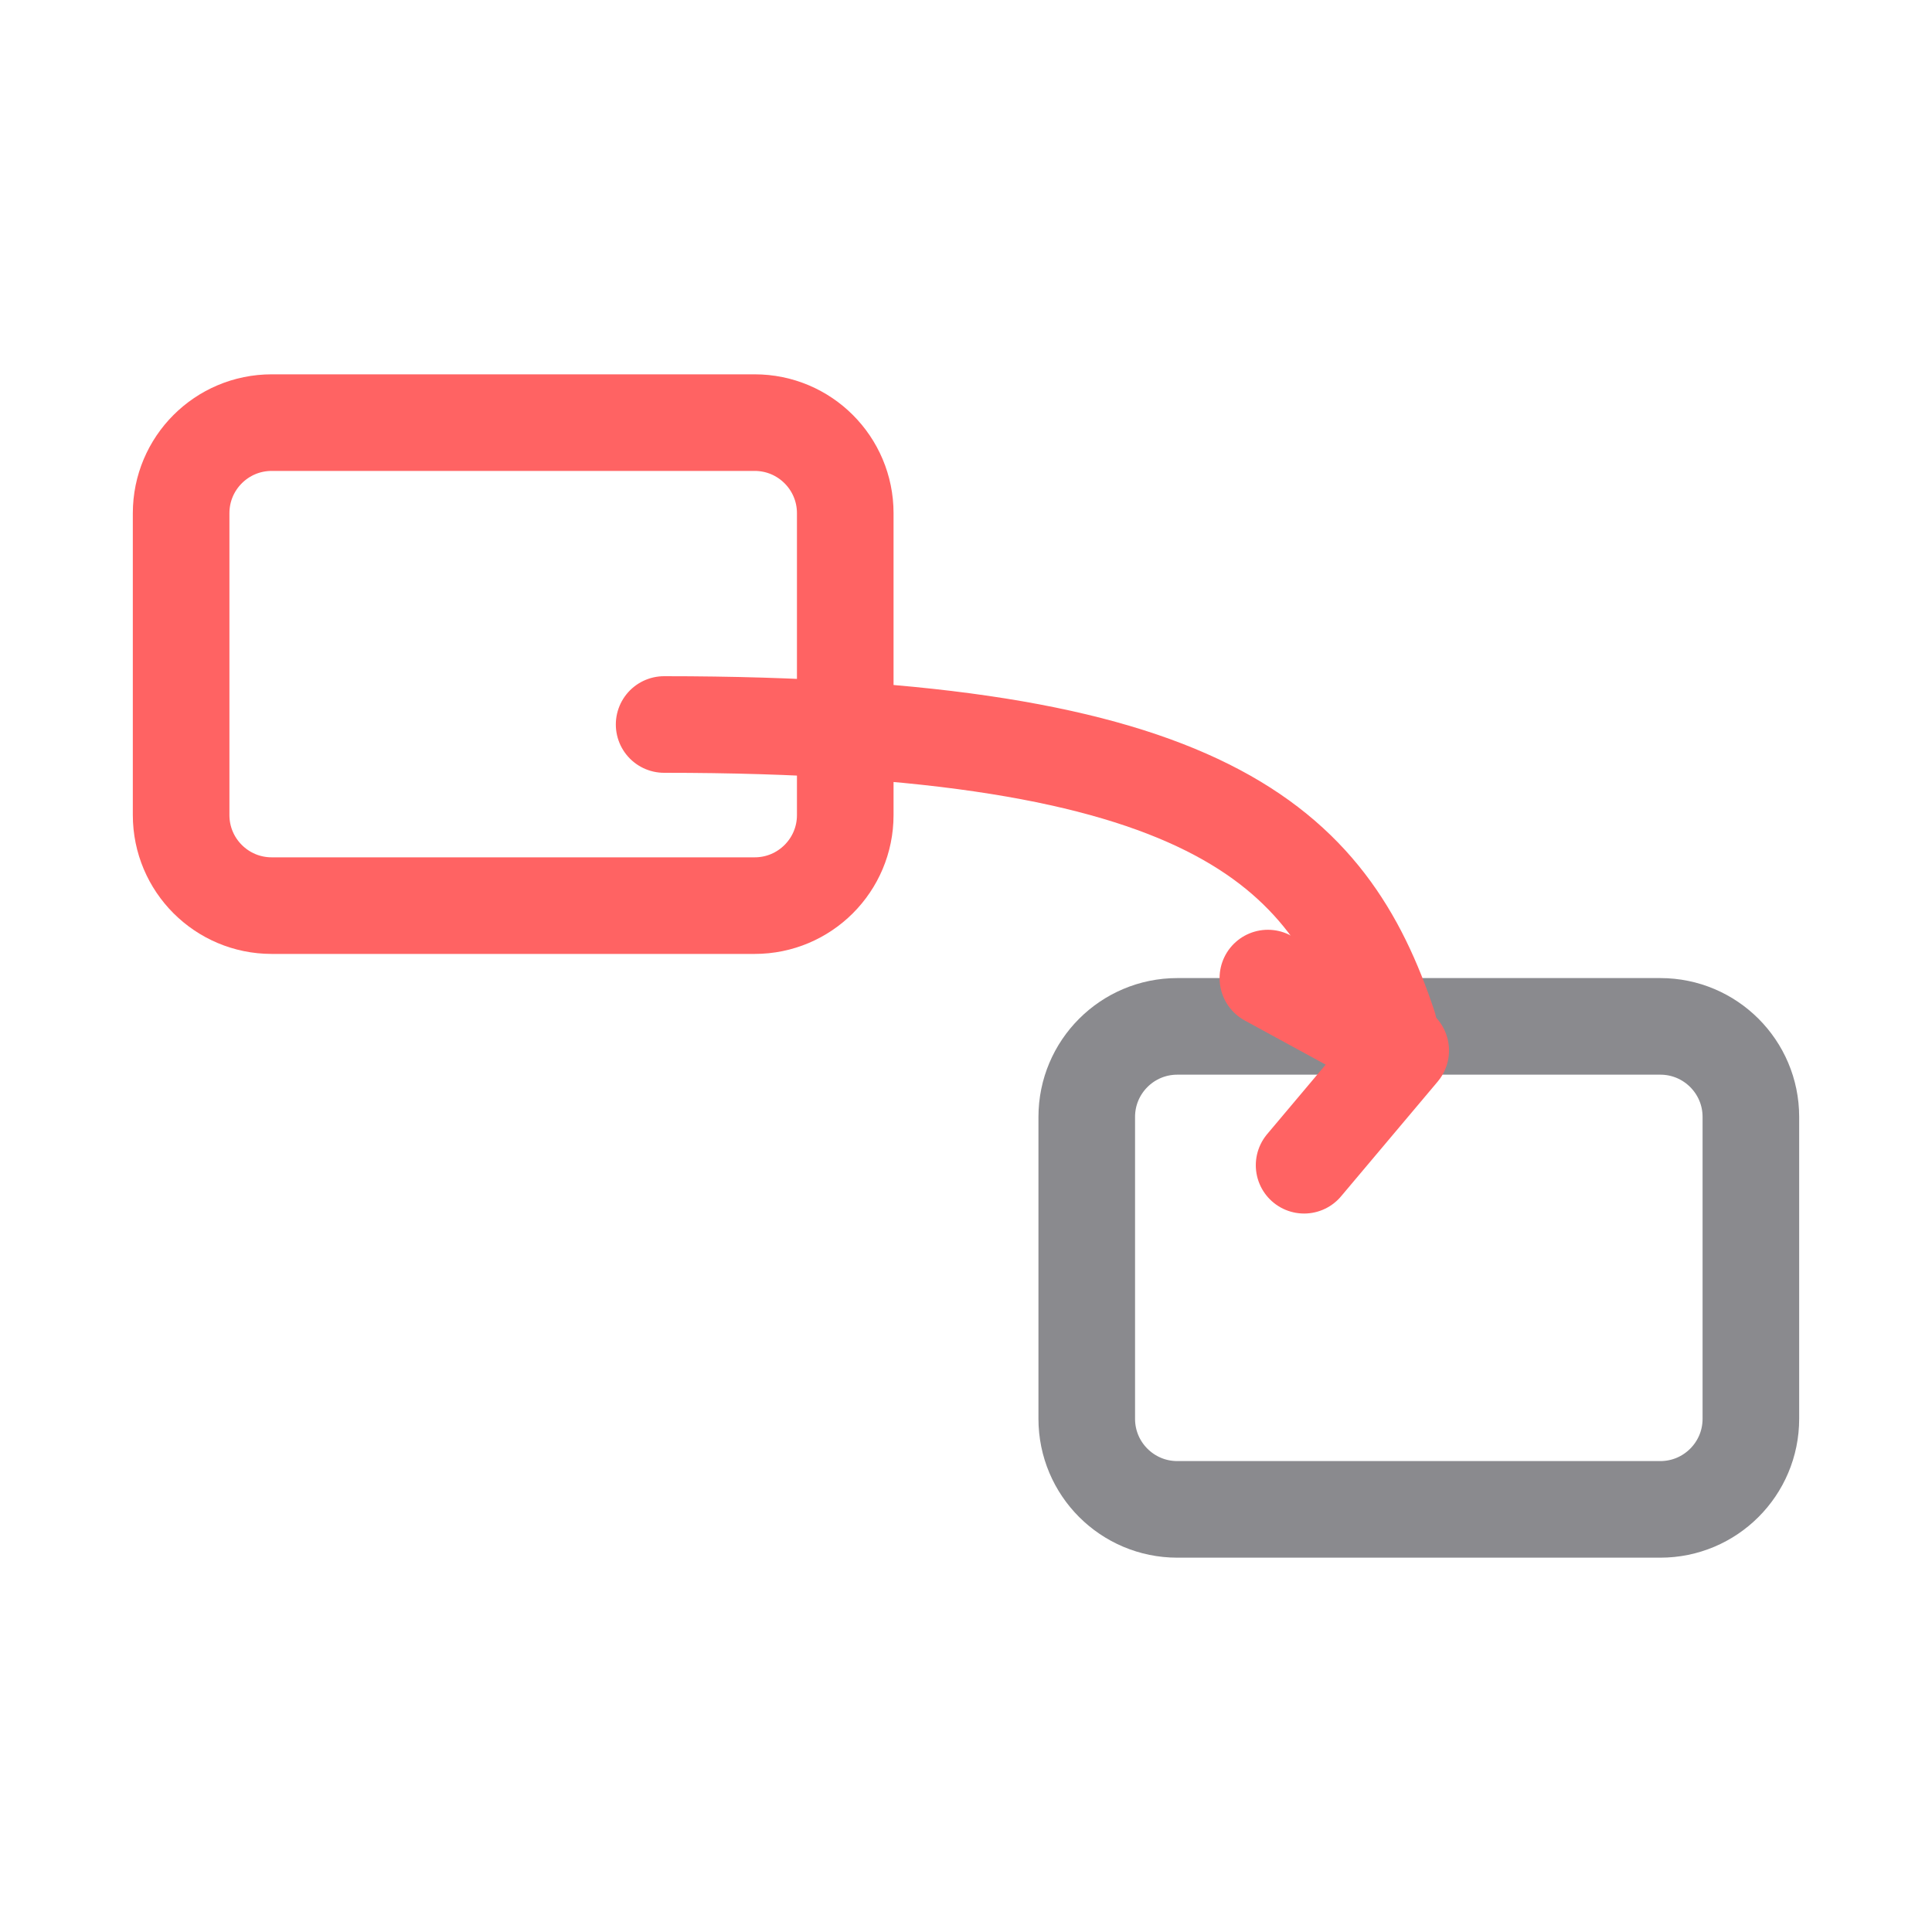
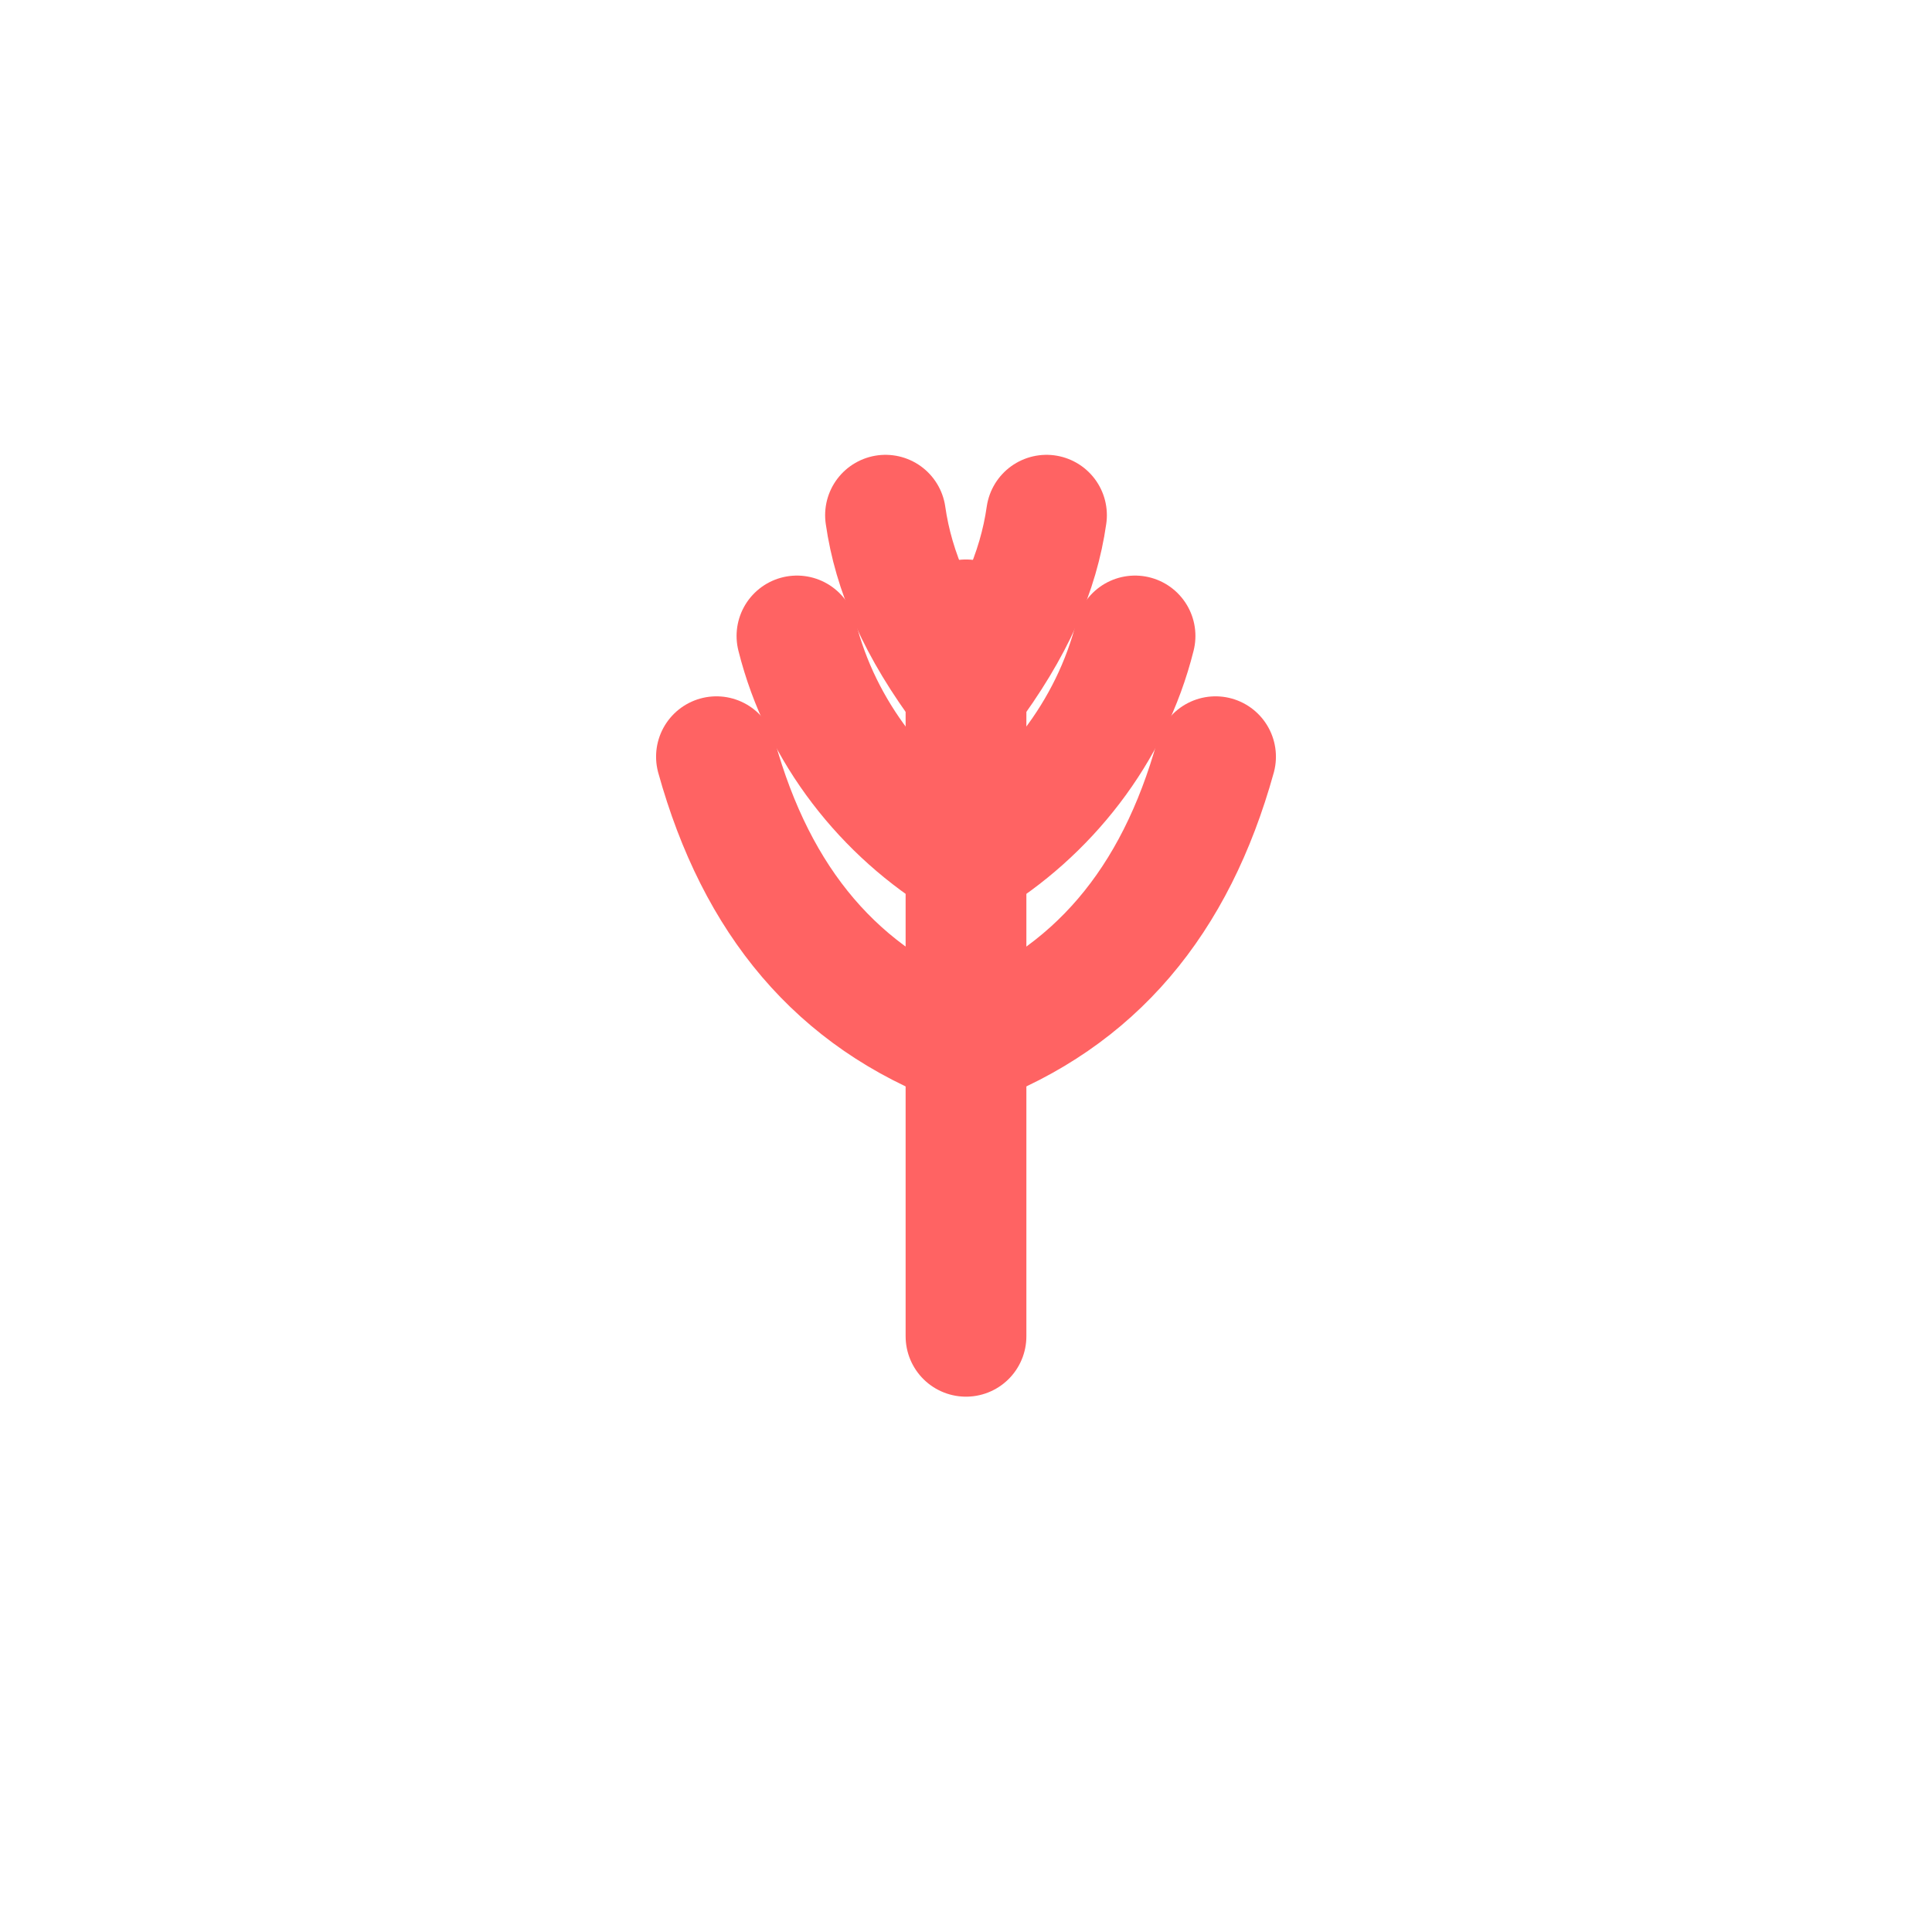
- <svg xmlns="http://www.w3.org/2000/svg" width="32" height="32" viewBox="0 0 32 32" fill="none" role="img" aria-label="Roost">
-   <rect x="3" y="7" width="11" height="8" rx="1.5" stroke="#FF6363" stroke-width="1.6" />
-   <rect x="18" y="17" width="11" height="8" rx="1.5" stroke="#8A8A8E" stroke-width="1.6" />
-   <path d="M11 12 C 20 12, 22 14, 23 17" stroke="#FF6363" stroke-width="1.6" stroke-linecap="round" fill="none" />
-   <path d="M21 16.2 L23.2 17.4 L21.6 19.3" stroke="#FF6363" stroke-width="1.6" stroke-linecap="round" stroke-linejoin="round" fill="none" />
+ <svg xmlns="http://www.w3.org/2000/svg" width="32" height="32" viewBox="0 0 24 24" fill="none" role="img" aria-label="Roost">
+   <g stroke="#FF6363" stroke-width="1.5" stroke-linecap="round" stroke-linejoin="round">
+     <path d="M12 16.6 L12 7.7" />
+     <path d="M12 13 C 10.4 12.4 9.4 11.2 8.9 9.4" />
+     <path d="M12 13 C 13.6 12.4 14.6 11.2 15.1 9.4" />
+     <path d="M12 10.7 C 11 10.1 10.2 9.1 9.9 7.9" />
+     <path d="M12 10.7 C 13 10.1 13.8 9.1 14.1 7.9" />
+     <path d="M12 8.6 C 11.4 7.8 11.1 7.1 11 6.4" />
+     <path d="M12 8.6 C 12.6 7.8 12.9 7.1 13 6.4" />
+   </g>
</svg>
